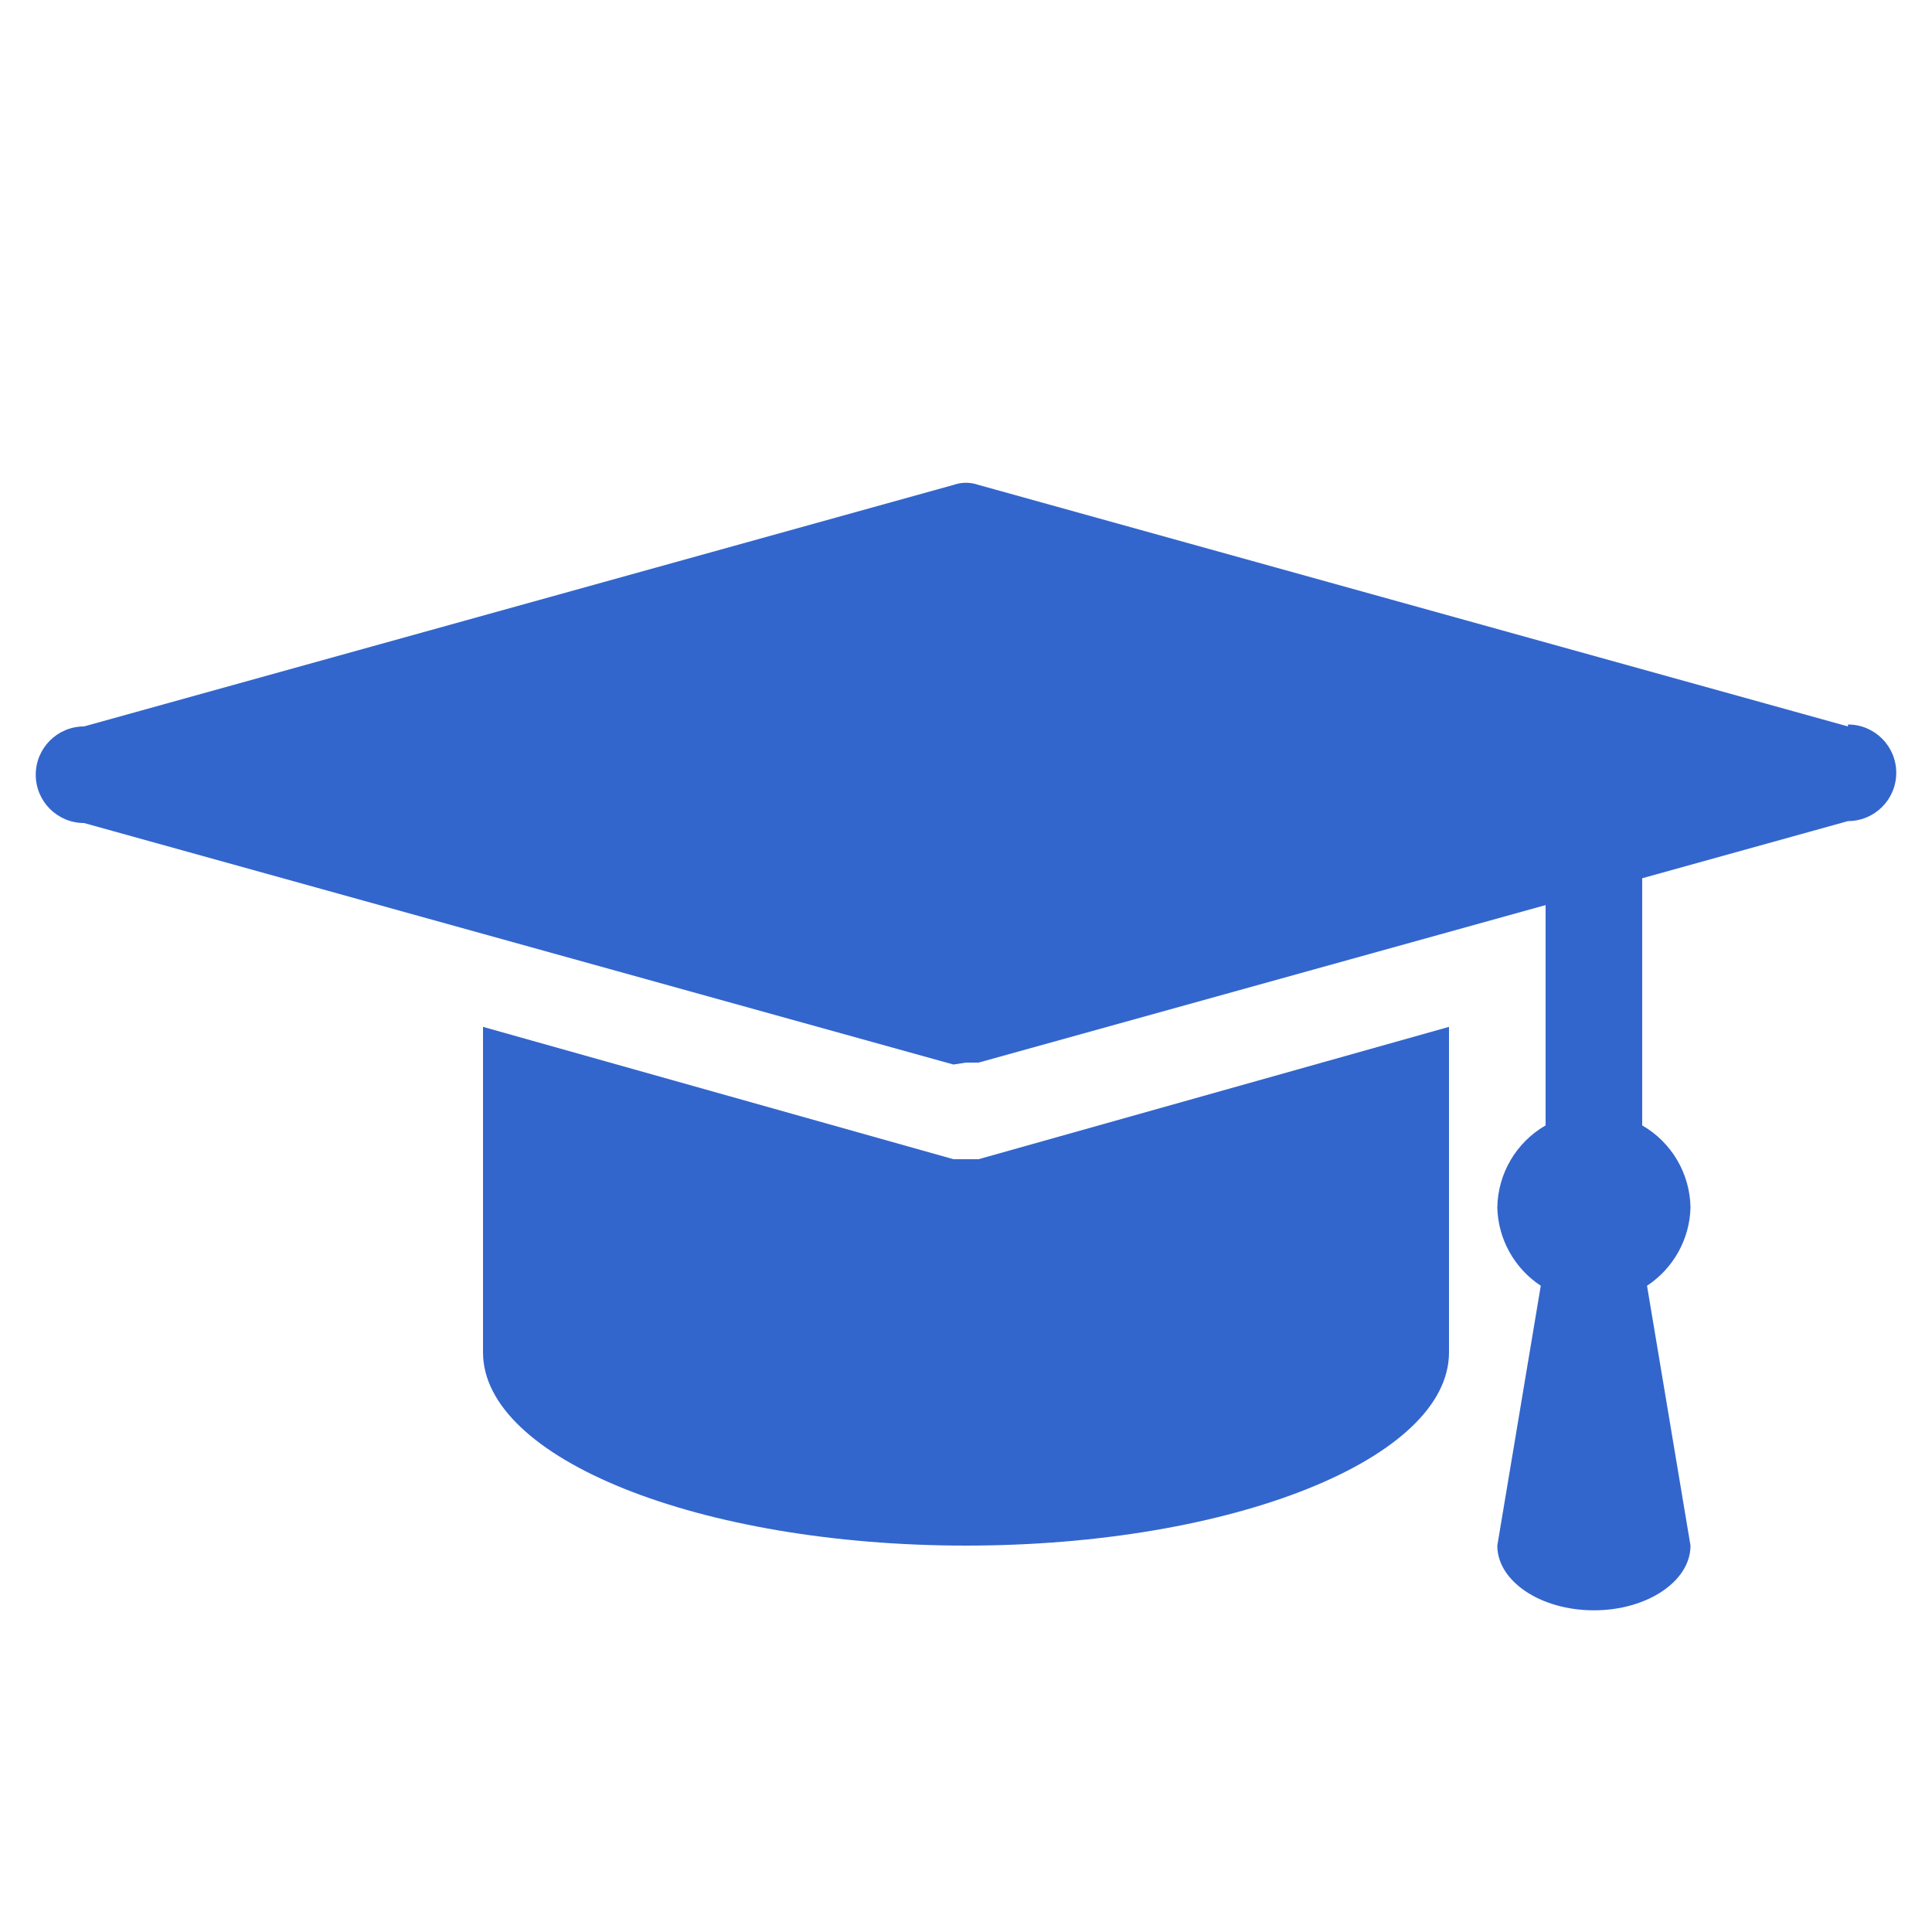
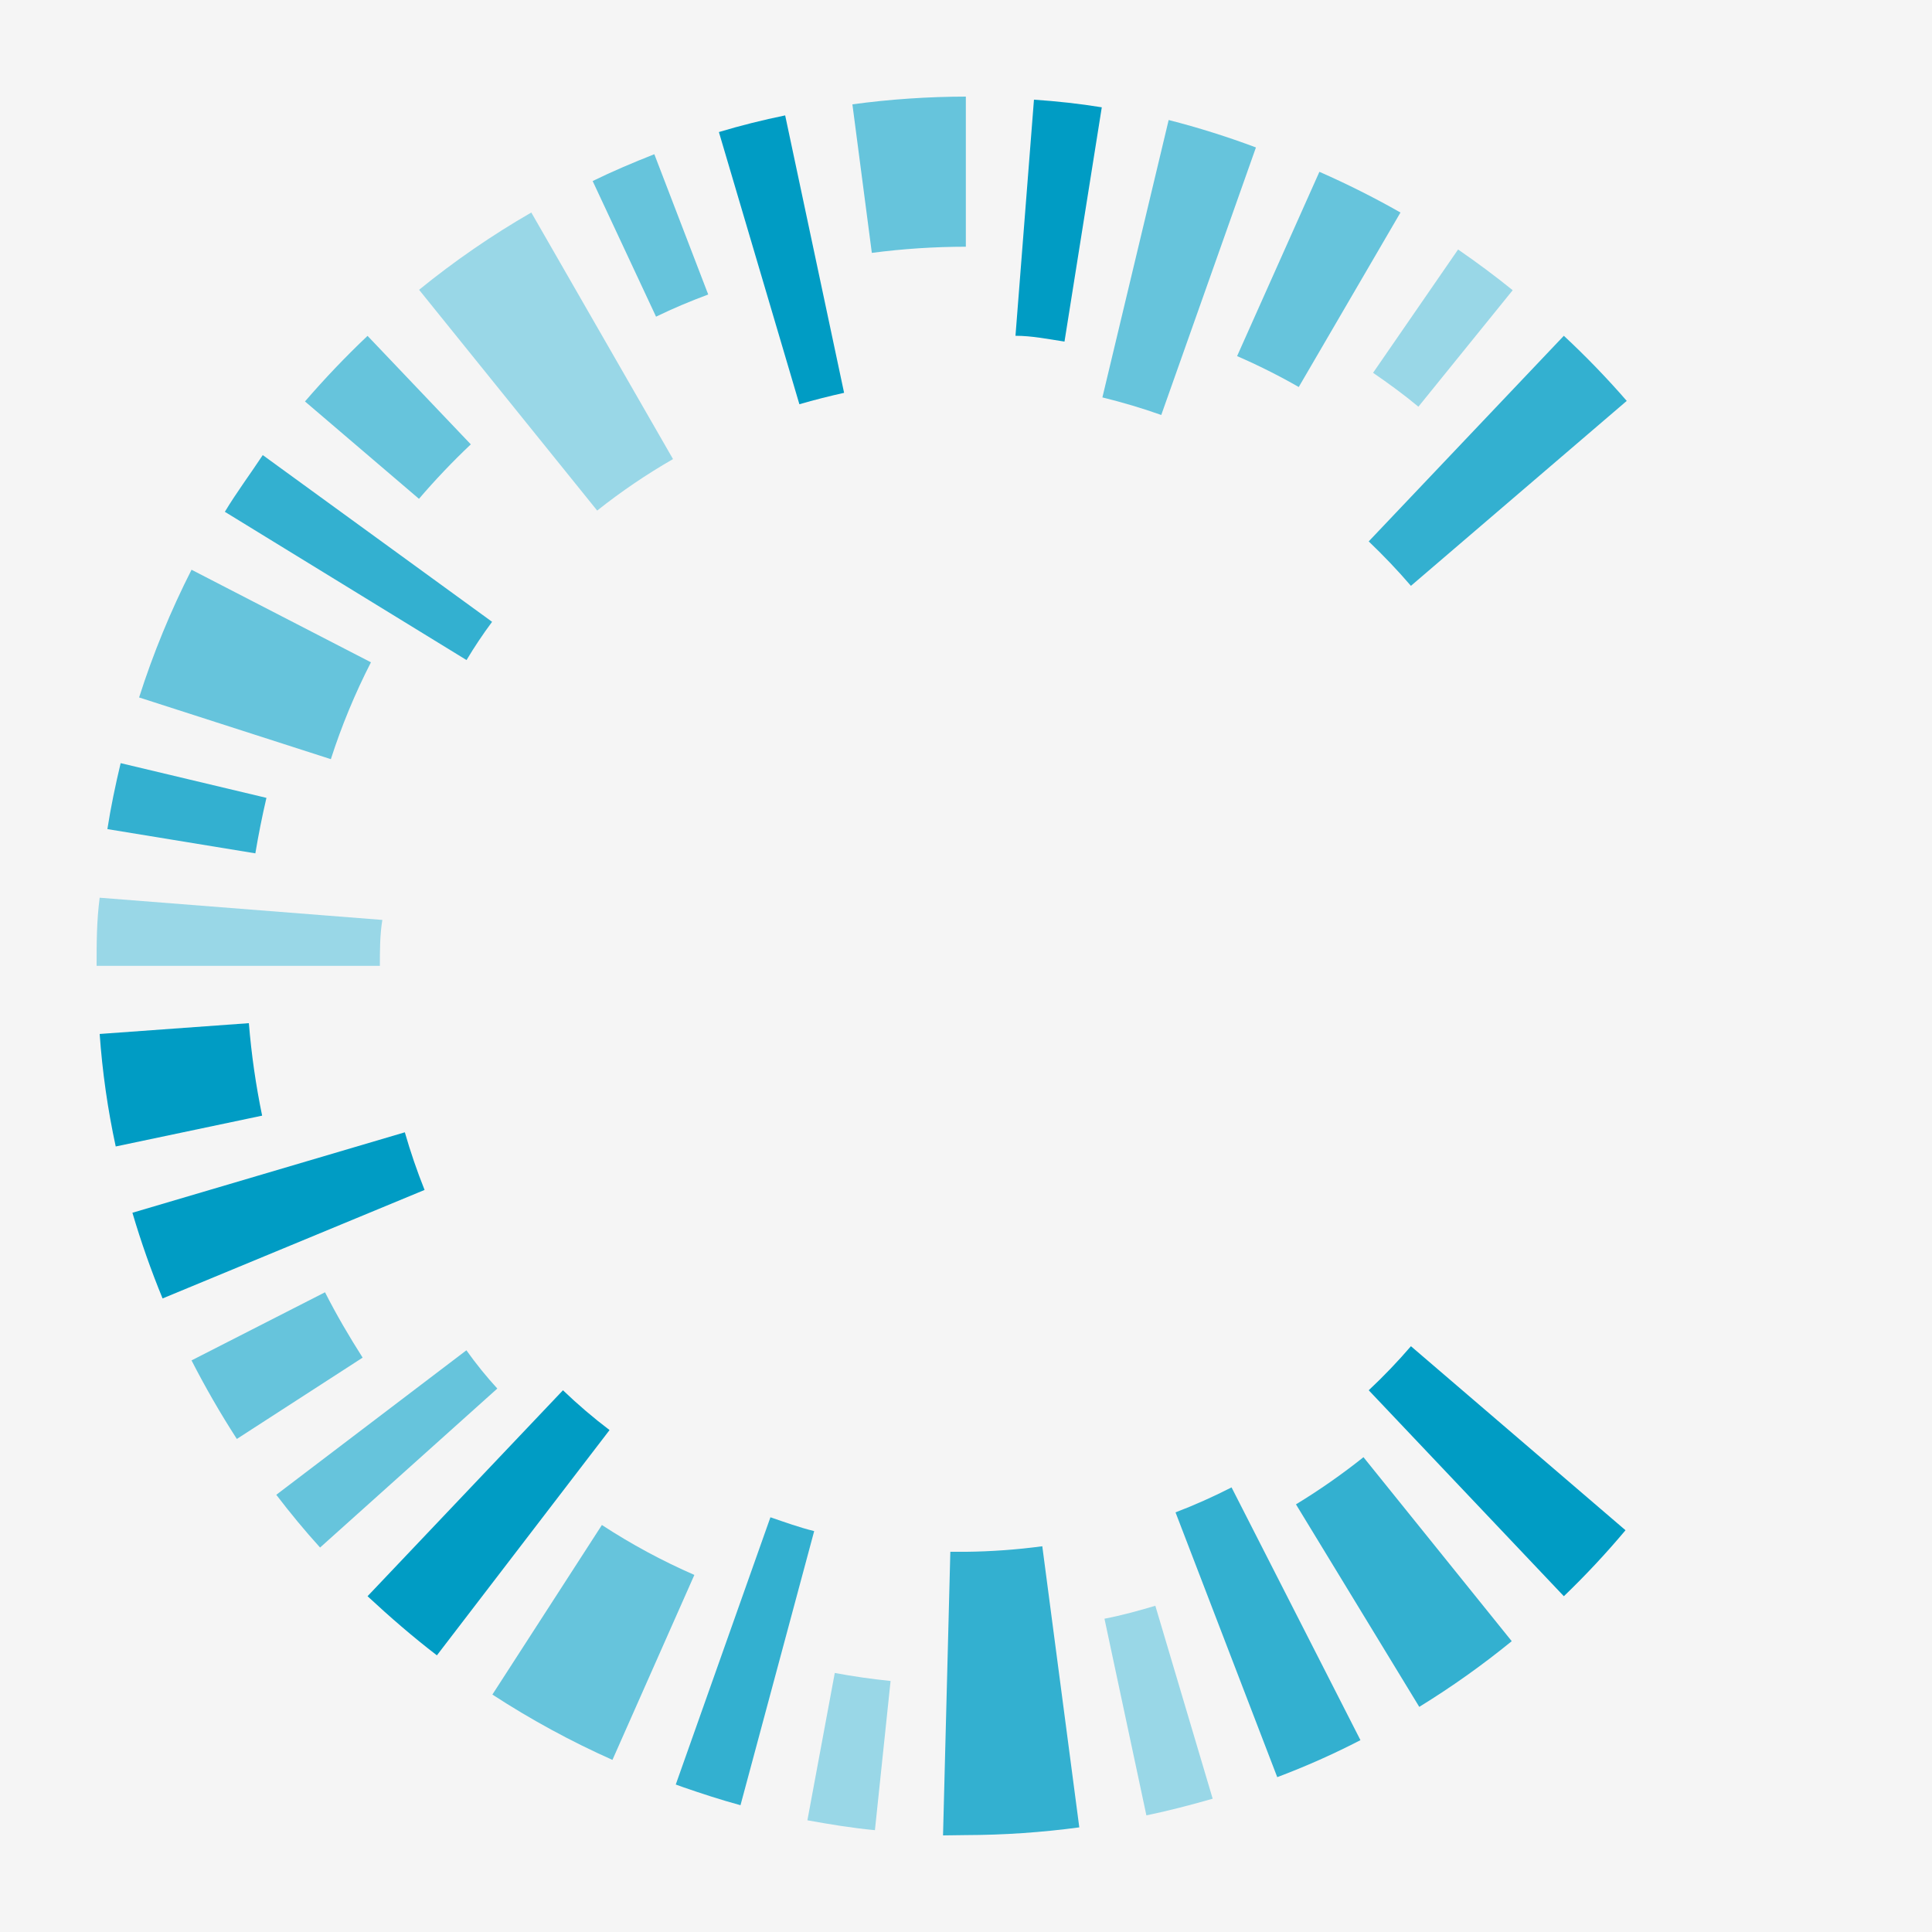
- <svg xmlns="http://www.w3.org/2000/svg" viewBox="2 2 20 20">
-   <path d="M12.13,14,12,14l-.13,0L7,12.63V16c0,1.1,2.24,2,5,2s5-.9,5-2V12.63Z" fill="#36c" />
-   <path d="M21.13,9.52l-9-2.5a.39.39,0,0,0-.26,0l-9,2.5a.5.5,0,0,0,0,1l9,2.5L12,13l.13,0,9-2.5a.5.5,0,0,0,0-1Z" fill="#36c" />
-   <path d="M19.5,14.5a1,1,0,0,0-.5-.85V10H18v3.65a1,1,0,0,0-.5.85,1,1,0,0,0,.45.81L17.5,18c0,.37.45.67,1,.67s1-.3,1-.67l-.45-2.69A1,1,0,0,0,19.5,14.5Z" fill="#36c" />
+ <svg xmlns="http://www.w3.org/2000/svg" height="1000" width="1000" viewBox="0 0 1000 1000">
+   <rect width="1000" height="1000" style="fill:#f5f5f5;" />
+   <path d="M809.44,173.8l-101,106.43c7.66,7.33,15,15,21.85,23L842,207.5A442.61,442.61,0,0,0,809.44,173.8Z" style="fill: #33b0d0;" />
+   <path d="M754.7,129.14l-44,63.82c8.1,5.58,16,11.32,23.46,17.55l48.81-60.3Q769.33,139.19,754.7,129.14Z" style="fill: #99d7e7;" />
+   <path d="M682.92,88.93l-42.6,95.39a324.24,324.24,0,0,1,31.91,16L724.88,110A452.89,452.89,0,0,0,682.92,88.93Z" style="fill: #66c4dc;" />
+   <path d="M604.9,62.12,570.6,205.7c10.37,2.56,20.58,5.58,30.47,9.09l49-138.47A434.52,434.52,0,0,0,604.9,62.12Z" style="fill: #66c4dc;" />
+   <path d="M535.18,51.59,525.61,173.8c8.62,0,17.1,1.76,25.37,3l19.3-121.26C558.8,53.67,547,52.39,535.18,51.59Z" style="fill: #009cc4;" />
+   <path d="M451.26,130.89a377,377,0,0,1,48.66-3.19V50a443.64,443.64,0,0,0-58.72,4Z" style="fill: #66c4dc;" />
+   <path d="M413.76,209.23c7.66-2.23,16-4.31,23.14-5.91L406.4,59.73c-11.65,2.39-23.14,5.26-34.3,8.62Z" style="fill: #009cc4;" />
+   <path d="M339.57,163.91c8.78-4.3,17.72-8,27-11.48l-27.89-72.6c-11,4.32-21.87,8.94-31.92,13.88Z" style="fill: #66c4dc;" />
+   <path d="M309.1,264.27a317.19,317.19,0,0,1,39.25-26.65L275,110A440.19,440.19,0,0,0,216.92,150Z" style="fill: #99d7e7;" />
+   <path d="M157.86,207.79l59,50.4A369.66,369.66,0,0,1,243.69,230l-53.45-56.16A465.37,465.37,0,0,0,157.86,207.79Z" style="fill: #66c4dc;" />
+   <path d="M116.38,264.91l125.1,76.74a237.62,237.62,0,0,1,13.23-19.8L136,235.55C129.78,245,122.43,254.86,116.38,264.91Z" style="fill: #33b0d0;" />
+   <path d="M72,361l99.25,31.94A335.53,335.53,0,0,1,192,342.81L99.14,294.9A443.6,443.6,0,0,0,72,361Z" style="fill: #66c4dc;" />
+   <path d="M132.17,441.69q2.43-14.54,5.74-28.72L62.45,395c-2.7,11.32-5.11,22.81-6.87,34.14Z" style="fill: #33b0d0;" />
+   <path d="M50,499.92H196.62c0-8,0-16,1.28-23.77L51.59,464.66C50,476.94,50,488,50,499.92Z" style="fill: #99d7e7;" />
+   <path d="M51.59,535.18a412.8,412.8,0,0,0,8.31,58.23l75.78-15.95a394.12,394.12,0,0,1-6.87-47.87Z" style="fill: #009cc4;" />
+   <path d="M84.15,672.07l135.61-56.16a314.87,314.87,0,0,1-10.22-29.83l-141,41.64A454.72,454.72,0,0,0,84.15,672.07Z" style="fill: #009cc4;" />
+   <path d="M99.14,704.14a467.22,467.22,0,0,0,23.45,40.66l65.11-42.09c-7-11-13.56-22.18-19.47-33.83Z" style="fill: #66c4dc;" />
+   <path d="M165.67,801l91.74-82.29a204.91,204.91,0,0,1-16-19.8L143,773.7C150.2,783.11,157.69,792.21,165.67,801Z" style="fill: #66c4dc;" />
+   <path d="M190.24,826.2c11.49,10.68,23.45,21.06,35.9,30.6L315.5,740.2a271.81,271.81,0,0,1-24.11-20.6Z" style="fill: #009cc4;" />
+   <path d="M254.86,877.1A448.37,448.37,0,0,0,317,910.92l42.4-95.74a325.12,325.12,0,0,1-47.86-25.84Z" style="fill: #66c4dc;" />
+   <path d="M417.91,942.18c11.49,2.08,23.14,4,34.95,5.11l8.1-77.22c-9.74-1-19.47-2.39-28.88-4.15Z" style="fill: #99d7e7;" />
+   <path d="M499.92,949.84a447.06,447.06,0,0,0,58.72-4l-19.15-145.5a325.78,325.78,0,0,1-39.6,2.87h-8L488.11,950Z" style="fill: #33b0d0;" />
+   <path d="M598,831.14c-8.62,2.55-17.39,5-26.33,6.7l21.7,101.79c11.65-2.39,23-5.4,34.31-8.62Z" style="fill: #99d7e7;" />
+   <path d="M637.45,769.87a295.36,295.36,0,0,1-29,12.93L661.1,919.85a402.88,402.88,0,0,0,43.07-19.15Z" style="fill: #33b0d0;" />
+   <path d="M705.73,754.24a336.17,336.17,0,0,1-34.94,24.41l63.82,104.82a441.71,441.71,0,0,0,47.86-34Z" style="fill: #33b0d0;" />
+   <path d="M730.3,696.8a294,294,0,0,1-21.85,22.8l101,106.6a438.19,438.19,0,0,0,31.91-34.15Z" style="fill: #009cc4;" />
+   <path d="M398.77,785.34l-49,138.33,4,1.44c9.73,3.35,19.46,6.54,29.51,9.26h0L421.42,792.5C413.76,790.61,406.27,787.9,398.77,785.34Z" style="fill: #33b0d0;" />
</svg>
